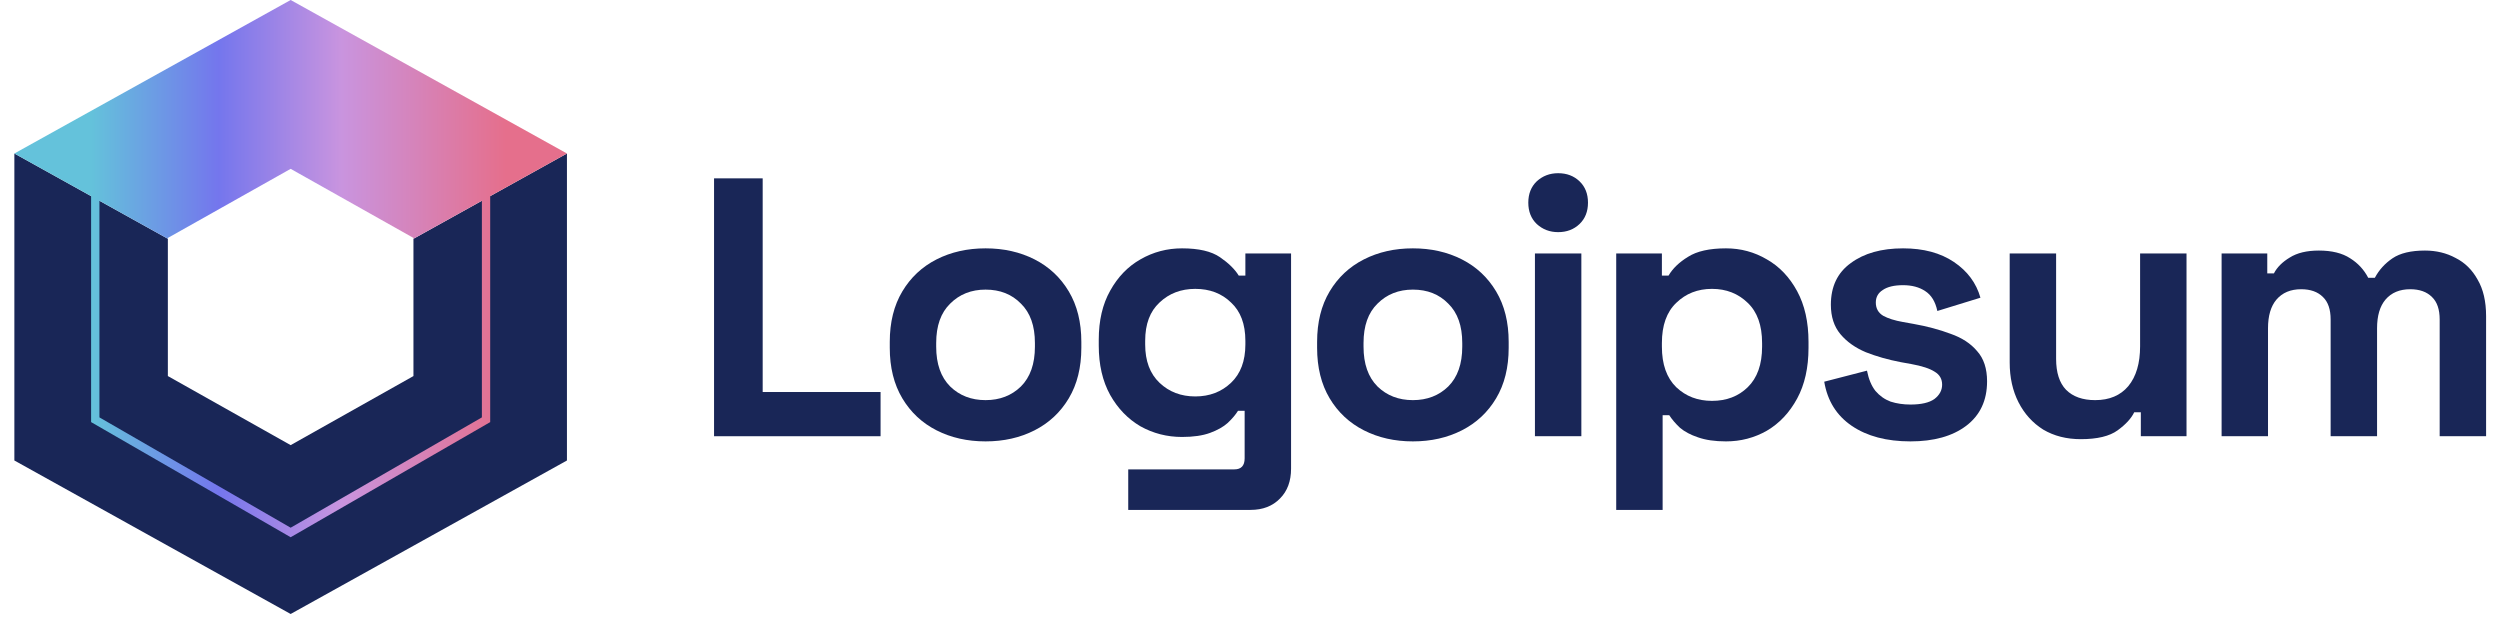
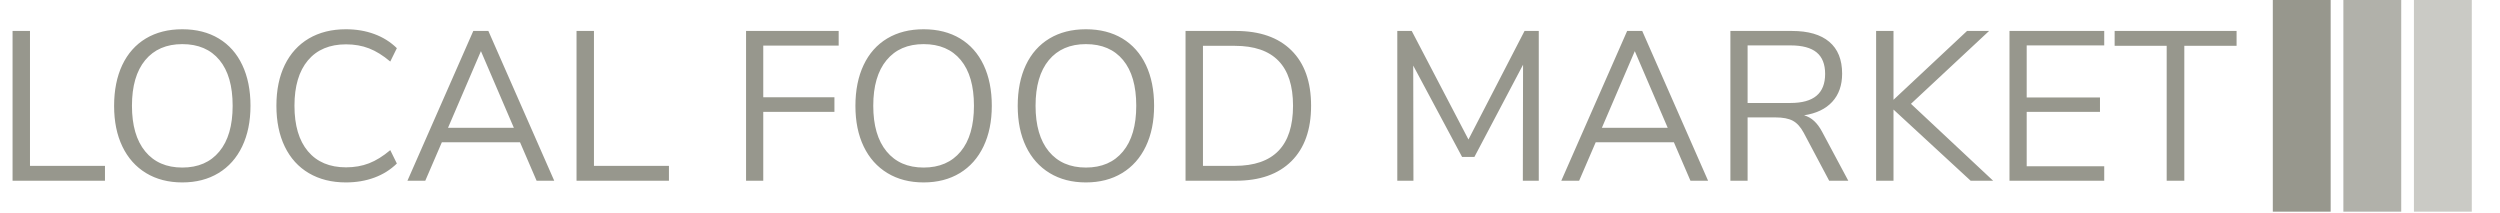
- <svg xmlns="http://www.w3.org/2000/svg" id="logo-50" class="gradient" width="153" height="38" viewBox="0 0 153 38" fill="none">
-   <path d="M0.879 28.182L0.879 9.394L10.273 14.613L10.273 23.015L17.788 27.242L25.303 23.015L25.303 14.613L34.697 9.394L34.697 28.182L17.788 37.576L0.879 28.182Z" class="cneutral" fill="#192657" />
-   <path fill-rule="evenodd" clip-rule="evenodd" d="M5.576 12.003L0.879 9.394L17.788 0L34.697 9.394L30 12.003L30 25.833L17.788 32.879L5.576 25.833L5.576 12.003ZM29.491 12.286L25.303 14.613V14.561L17.788 10.333L10.273 14.561V14.613L6.085 12.286L6.085 25.544L17.788 32.296L29.491 25.544L29.491 12.286Z" fill="url(#paint500_linear_1501_1259)" />
-   <path d="M43.7 26.697V10.915H46.676V23.991H53.891V26.697H43.7Z" class="cneutral" fill="#192657" />
-   <path d="M60.316 27.013C59.204 27.013 58.204 26.787 57.317 26.336C56.431 25.885 55.732 25.232 55.221 24.375C54.71 23.518 54.454 22.488 54.454 21.286V20.925C54.454 19.723 54.71 18.693 55.221 17.837C55.732 16.98 56.431 16.326 57.317 15.875C58.204 15.424 59.204 15.199 60.316 15.199C61.428 15.199 62.428 15.424 63.315 15.875C64.201 16.326 64.9 16.98 65.411 17.837C65.922 18.693 66.178 19.723 66.178 20.925V21.286C66.178 22.488 65.922 23.518 65.411 24.375C64.9 25.232 64.201 25.885 63.315 26.336C62.428 26.787 61.428 27.013 60.316 27.013ZM60.316 24.488C61.188 24.488 61.909 24.209 62.48 23.653C63.051 23.082 63.337 22.27 63.337 21.218V20.993C63.337 19.941 63.051 19.137 62.48 18.581C61.924 18.009 61.203 17.724 60.316 17.724C59.444 17.724 58.723 18.009 58.152 18.581C57.58 19.137 57.295 19.941 57.295 20.993V21.218C57.295 22.27 57.58 23.082 58.152 23.653C58.723 24.209 59.444 24.488 60.316 24.488Z" class="cneutral" fill="#192657" />
-   <path d="M67.244 21.151V20.79C67.244 19.618 67.477 18.618 67.943 17.791C68.409 16.95 69.025 16.311 69.792 15.875C70.573 15.424 71.423 15.199 72.34 15.199C73.362 15.199 74.136 15.379 74.662 15.74C75.188 16.101 75.571 16.476 75.811 16.867H76.217V15.514H79.013V28.681C79.013 29.448 78.787 30.056 78.337 30.507C77.886 30.973 77.284 31.206 76.533 31.206H69.048V28.726H75.541C75.962 28.726 76.172 28.501 76.172 28.05V25.141H75.766C75.616 25.382 75.406 25.63 75.135 25.885C74.865 26.126 74.504 26.329 74.053 26.494C73.602 26.659 73.031 26.742 72.34 26.742C71.423 26.742 70.573 26.524 69.792 26.088C69.025 25.637 68.409 24.998 67.943 24.172C67.477 23.33 67.244 22.323 67.244 21.151ZM73.151 24.262C74.023 24.262 74.752 23.984 75.338 23.428C75.924 22.872 76.217 22.09 76.217 21.083V20.858C76.217 19.836 75.924 19.054 75.338 18.513C74.767 17.957 74.038 17.679 73.151 17.679C72.279 17.679 71.55 17.957 70.964 18.513C70.378 19.054 70.085 19.836 70.085 20.858V21.083C70.085 22.09 70.378 22.872 70.964 23.428C71.55 23.984 72.279 24.262 73.151 24.262Z" class="cneutral" fill="#192657" />
-   <path d="M86.469 27.013C85.356 27.013 84.357 26.787 83.47 26.336C82.583 25.885 81.884 25.232 81.373 24.375C80.862 23.518 80.607 22.488 80.607 21.286V20.925C80.607 19.723 80.862 18.693 81.373 17.837C81.884 16.98 82.583 16.326 83.47 15.875C84.357 15.424 85.356 15.199 86.469 15.199C87.581 15.199 88.58 15.424 89.467 15.875C90.354 16.326 91.053 16.98 91.564 17.837C92.075 18.693 92.331 19.723 92.331 20.925V21.286C92.331 22.488 92.075 23.518 91.564 24.375C91.053 25.232 90.354 25.885 89.467 26.336C88.58 26.787 87.581 27.013 86.469 27.013ZM86.469 24.488C87.34 24.488 88.062 24.209 88.633 23.653C89.204 23.082 89.49 22.27 89.49 21.218V20.993C89.49 19.941 89.204 19.137 88.633 18.581C88.077 18.009 87.356 17.724 86.469 17.724C85.597 17.724 84.876 18.009 84.304 18.581C83.733 19.137 83.448 19.941 83.448 20.993V21.218C83.448 22.27 83.733 23.082 84.304 23.653C84.876 24.209 85.597 24.488 86.469 24.488Z" class="cneutral" fill="#192657" />
-   <path d="M93.938 26.697V15.514H96.779V26.697H93.938ZM95.358 14.207C94.847 14.207 94.412 14.041 94.051 13.711C93.705 13.38 93.532 12.944 93.532 12.403C93.532 11.862 93.705 11.426 94.051 11.095C94.412 10.765 94.847 10.6 95.358 10.6C95.885 10.6 96.32 10.765 96.666 11.095C97.012 11.426 97.185 11.862 97.185 12.403C97.185 12.944 97.012 13.38 96.666 13.711C96.32 14.041 95.885 14.207 95.358 14.207Z" class="cneutral" fill="#192657" />
-   <path d="M98.912 31.206V15.514H101.708V16.867H102.114C102.369 16.431 102.767 16.048 103.309 15.717C103.85 15.372 104.624 15.199 105.631 15.199C106.533 15.199 107.367 15.424 108.133 15.875C108.9 16.311 109.516 16.957 109.982 17.814C110.448 18.671 110.681 19.708 110.681 20.925V21.286C110.681 22.503 110.448 23.541 109.982 24.397C109.516 25.254 108.9 25.908 108.133 26.359C107.367 26.795 106.533 27.013 105.631 27.013C104.954 27.013 104.383 26.93 103.917 26.765C103.466 26.614 103.098 26.419 102.813 26.178C102.542 25.923 102.324 25.667 102.159 25.412H101.753V31.206H98.912ZM104.774 24.533C105.661 24.533 106.39 24.255 106.961 23.698C107.547 23.127 107.84 22.301 107.84 21.218V20.993C107.84 19.911 107.547 19.092 106.961 18.535C106.375 17.964 105.646 17.679 104.774 17.679C103.902 17.679 103.173 17.964 102.587 18.535C102.001 19.092 101.708 19.911 101.708 20.993V21.218C101.708 22.301 102.001 23.127 102.587 23.698C103.173 24.255 103.902 24.533 104.774 24.533Z" class="cneutral" fill="#192657" />
-   <path d="M116.919 27.013C115.461 27.013 114.266 26.697 113.334 26.066C112.403 25.434 111.839 24.533 111.643 23.36L114.259 22.684C114.364 23.21 114.537 23.623 114.777 23.924C115.033 24.224 115.341 24.442 115.702 24.578C116.077 24.698 116.483 24.758 116.919 24.758C117.58 24.758 118.069 24.645 118.385 24.42C118.7 24.179 118.858 23.886 118.858 23.541C118.858 23.195 118.708 22.932 118.407 22.752C118.107 22.556 117.626 22.398 116.964 22.278L116.333 22.165C115.551 22.015 114.837 21.812 114.191 21.557C113.545 21.286 113.026 20.918 112.635 20.452C112.245 19.986 112.049 19.385 112.049 18.648C112.049 17.536 112.455 16.687 113.267 16.101C114.078 15.499 115.146 15.199 116.468 15.199C117.716 15.199 118.753 15.477 119.579 16.033C120.406 16.589 120.947 17.318 121.203 18.22L118.565 19.032C118.445 18.46 118.197 18.055 117.821 17.814C117.46 17.574 117.009 17.453 116.468 17.453C115.927 17.453 115.514 17.551 115.228 17.746C114.943 17.927 114.8 18.182 114.8 18.513C114.8 18.874 114.95 19.144 115.251 19.325C115.551 19.49 115.957 19.618 116.468 19.708L117.099 19.821C117.941 19.971 118.7 20.174 119.377 20.429C120.068 20.67 120.609 21.023 121 21.489C121.406 21.94 121.609 22.556 121.609 23.338C121.609 24.51 121.18 25.419 120.323 26.066C119.482 26.697 118.347 27.013 116.919 27.013Z" class="cneutral" fill="#192657" />
-   <path d="M127.344 26.877C126.473 26.877 125.706 26.682 125.045 26.291C124.399 25.885 123.895 25.329 123.534 24.623C123.174 23.916 122.993 23.105 122.993 22.188V15.514H125.834V21.962C125.834 22.804 126.037 23.435 126.443 23.856C126.863 24.277 127.457 24.488 128.224 24.488C129.095 24.488 129.772 24.202 130.253 23.631C130.734 23.045 130.974 22.233 130.974 21.196V15.514H133.815V26.697H131.019V25.232H130.614C130.433 25.607 130.095 25.976 129.599 26.336C129.103 26.697 128.351 26.877 127.344 26.877Z" class="cneutral" fill="#192657" />
-   <path d="M135.962 26.697V15.514H138.757V16.732H139.163C139.358 16.356 139.682 16.033 140.132 15.762C140.583 15.477 141.177 15.334 141.914 15.334C142.71 15.334 143.349 15.492 143.83 15.807C144.311 16.108 144.679 16.506 144.935 17.002H145.34C145.596 16.521 145.957 16.123 146.423 15.807C146.889 15.492 147.55 15.334 148.407 15.334C149.098 15.334 149.722 15.484 150.278 15.785C150.849 16.07 151.3 16.514 151.631 17.115C151.976 17.701 152.149 18.445 152.149 19.347V26.697H149.308V19.55C149.308 18.934 149.151 18.475 148.835 18.175C148.519 17.859 148.076 17.701 147.505 17.701C146.859 17.701 146.355 17.912 145.994 18.333C145.649 18.738 145.476 19.325 145.476 20.091V26.697H142.635V19.55C142.635 18.934 142.477 18.475 142.162 18.175C141.846 17.859 141.403 17.701 140.831 17.701C140.185 17.701 139.682 17.912 139.321 18.333C138.975 18.738 138.802 19.325 138.802 20.091V26.697H135.962Z" class="cneutral" fill="#192657" />
-   <defs>
-     <linearGradient id="paint500_linear_1501_1259" x1="5.576" y1="7.306" x2="30.939" y2="7.306" gradientUnits="userSpaceOnUse">
-       <stop class="ccustom" stop-color="#64C2DB" />
-       <stop offset="0.307" class="ccompli1" stop-color="#7476ED" />
-       <stop offset="0.604" class="ccompli1" stop-color="#C994DF" />
-       <stop offset="1" class="ccompli2" stop-color="#E56F8C" />
-     </linearGradient>
-   </defs>
+ <svg xmlns="http://www.w3.org/2000/svg" version="1.1" width="1000" height="85" viewBox="0 0 1000 85">
+   <g transform="matrix(1,0,0,1,-0.6060606,-0.1654995)">
+     <svg viewBox="0 0 396 34" data-background-color="#ffffff" preserveAspectRatio="xMidYMid meet" height="85" width="1000">
+       <g id="tight-bounds" transform="matrix(1,0,0,1,0.24,0.0661998)">
+         <svg viewBox="0 0 395.52 33.868" height="33.868" width="395.52">
+           <g>
+             <svg viewBox="0 0 439.591 37.641" height="33.868" width="395.52">
+               <g transform="matrix(1,0,0,1,0,5.20224)">
+                 <svg viewBox="0 0 395.52 27.237" height="27.237" width="395.52">
+                   <g id="textblocktransform">
+                     <svg viewBox="0 0 395.52 27.237" height="27.237" width="395.52" id="textblock">
+                       <g>
+                         <svg viewBox="0 0 395.52 27.237" height="27.237" width="395.52">
+                           <g transform="matrix(1,0,0,1,0,0)">
+                             <svg width="395.52" viewBox="4.35 -35.65 523.46 36.05" height="27.237" data-palette-color="#97978d">
+                               <path d="M26.1 0L4.35 0 4.35-35.25 8.45-35.25 8.45-3.5 26.1-3.5 26.1 0ZM44.3 0.4Q39.4 0.4 35.77-1.8 32.15-4 30.2-8.05 28.25-12.1 28.25-17.6L28.25-17.6Q28.25-23.15 30.17-27.23 32.1-31.3 35.72-33.48 39.35-35.65 44.3-35.65L44.3-35.65Q49.25-35.65 52.87-33.48 56.5-31.3 58.42-27.23 60.35-23.15 60.35-17.65L60.35-17.65Q60.35-12.15 58.4-8.08 56.45-4 52.82-1.8 49.2 0.4 44.3 0.4L44.3 0.4ZM44.3-3.1Q49.9-3.1 53.02-6.88 56.15-10.65 56.15-17.65L56.15-17.65Q56.15-24.65 53.05-28.4 49.95-32.15 44.3-32.15L44.3-32.15Q38.7-32.15 35.57-28.38 32.45-24.6 32.45-17.65L32.45-17.65Q32.45-10.7 35.57-6.9 38.7-3.1 44.3-3.1L44.3-3.1ZM82.8 0.4Q77.8 0.4 74.09-1.78 70.4-3.95 68.42-8.03 66.45-12.1 66.45-17.65L66.45-17.65Q66.45-23.2 68.42-27.25 70.4-31.3 74.09-33.48 77.8-35.65 82.8-35.65L82.8-35.65Q86.45-35.65 89.5-34.52 92.55-33.4 94.8-31.2L94.8-31.2 93.25-28.05Q90.7-30.2 88.25-31.15 85.8-32.1 82.84-32.1L82.84-32.1Q77.05-32.1 73.87-28.33 70.7-24.55 70.7-17.65L70.7-17.65Q70.7-10.7 73.87-6.93 77.05-3.15 82.84-3.15L82.84-3.15Q85.8-3.15 88.25-4.1 90.7-5.05 93.25-7.2L93.25-7.2 94.8-4.05Q92.55-1.85 89.5-0.73 86.45 0.4 82.8 0.4L82.8 0.4ZM131.84 0L127.69 0 123.79-9.05 105.39-9.05 101.49 0 97.29 0 112.79-35.25 116.34-35.25 131.84 0ZM114.59-30.5L106.84-12.45 122.34-12.45 114.59-30.5ZM158.84 0L137.09 0 137.09-35.25 141.19-35.25 141.19-3.5 158.84-3.5 158.84 0ZM181.04 0L176.99 0 176.99-35.25 198.79-35.25 198.79-31.8 181.04-31.8 181.04-19.65 197.79-19.65 197.79-16.2 181.04-16.2 181.04 0ZM218.78 0.4Q213.88 0.4 210.26-1.8 206.63-4 204.68-8.05 202.73-12.1 202.73-17.6L202.73-17.6Q202.73-23.15 204.66-27.23 206.58-31.3 210.21-33.48 213.83-35.65 218.78-35.65L218.78-35.65Q223.73-35.65 227.36-33.48 230.98-31.3 232.91-27.23 234.83-23.15 234.83-17.65L234.83-17.65Q234.83-12.15 232.88-8.08 230.93-4 227.31-1.8 223.68 0.4 218.78 0.4L218.78 0.4ZM218.78-3.1Q224.38-3.1 227.51-6.88 230.63-10.65 230.63-17.65L230.63-17.65Q230.63-24.65 227.53-28.4 224.43-32.15 218.78-32.15L218.78-32.15Q213.18-32.15 210.06-28.38 206.93-24.6 206.93-17.65L206.93-17.65Q206.93-10.7 210.06-6.9 213.18-3.1 218.78-3.1L218.78-3.1ZM256.98 0.4Q252.08 0.4 248.45-1.8 244.83-4 242.88-8.05 240.93-12.1 240.93-17.6L240.93-17.6Q240.93-23.15 242.85-27.23 244.78-31.3 248.41-33.48 252.03-35.65 256.98-35.65L256.98-35.65Q261.93-35.65 265.56-33.48 269.18-31.3 271.11-27.23 273.03-23.15 273.03-17.65L273.03-17.65Q273.03-12.15 271.08-8.08 269.13-4 265.5-1.8 261.88 0.4 256.98 0.4L256.98 0.4ZM256.98-3.1Q262.58-3.1 265.7-6.88 268.83-10.65 268.83-17.65L268.83-17.65Q268.83-24.65 265.73-28.4 262.63-32.15 256.98-32.15L256.98-32.15Q251.38-32.15 248.25-28.38 245.13-24.6 245.13-17.65L245.13-17.65Q245.13-10.7 248.25-6.9 251.38-3.1 256.98-3.1L256.98-3.1ZM280.43 0L280.43-35.25 292.28-35.25Q300.73-35.25 305.35-30.68 309.98-26.1 309.98-17.65L309.98-17.65Q309.98-9.2 305.35-4.6 300.73 0 292.28 0L292.28 0 280.43 0ZM284.53-3.5L292.03-3.5Q305.73-3.5 305.73-17.65L305.73-17.65Q305.73-31.75 292.03-31.75L292.03-31.75 284.53-31.75 284.53-3.5ZM347.02-9.7L360.22-35.25 363.57-35.25 363.57 0 359.82 0 359.87-27.3 348.42-5.6 345.52-5.6 334.02-27.1 334.07 0 330.27 0 330.27-35.25 333.67-35.25 347.02-9.7ZM403.42 0L399.27 0 395.37-9.05 376.97-9.05 373.07 0 368.87 0 384.37-35.25 387.92-35.25 403.42 0ZM386.17-30.5L378.42-12.45 393.92-12.45 386.17-30.5ZM430.27-11.5L436.42 0 431.92 0 425.92-11.3Q424.82-13.35 423.34-14.13 421.87-14.9 419.32-14.9L419.32-14.9 412.72-14.9 412.72 0 408.67 0 408.67-35.25 423.17-35.25Q428.92-35.25 431.94-32.7 434.97-30.15 434.97-25.2L434.97-25.2Q434.97-21.1 432.64-18.57 430.32-16.05 426.02-15.4L426.02-15.4Q427.37-15 428.39-14.05 429.42-13.1 430.27-11.5L430.27-11.5ZM412.72-18.3L422.82-18.3Q426.92-18.3 428.94-20 430.97-21.7 430.97-25.15L430.97-25.15Q430.97-28.55 428.97-30.2 426.97-31.85 422.82-31.85L422.82-31.85 412.72-31.85 412.72-18.3ZM451.17-18.1L470.51 0 465.22 0 447.06-16.75 447.06 0 442.97 0 442.97-35.25 447.06-35.25 447.06-19.05 464.37-35.25 469.56-35.25 451.17-18.1ZM496.66 0L474.36 0 474.36-35.25 496.66-35.25 496.66-31.85 478.41-31.85 478.41-19.6 495.66-19.6 495.66-16.2 478.41-16.2 478.41-3.4 496.66-3.4 496.66 0ZM515.51 0L511.36 0 511.36-31.75 499.11-31.75 499.11-35.25 527.81-35.25 527.81-31.75 515.51-31.75 515.51 0Z" opacity="1" transform="matrix(1,0,0,1,0,0)" fill="#97978d" class="wordmark-text-0" data-fill-palette-color="primary" id="text-0" />
+                             </svg>
+                           </g>
+                         </svg>
+                       </g>
+                     </svg>
+                   </g>
+                 </svg>
+               </g>
+               <g transform="matrix(1,0,0,1,401.95,0)">
+                 <svg viewBox="0 0 37.641 37.641" height="37.641" width="37.641">
+                   <g data-palette-color="#97978d">
+                     <rect width="10.289" height="37.641" fill="#97978d" stroke="transparent" data-fill-palette-color="accent" x="0" fill-opacity="1" />
+                     <rect width="10.289" height="37.641" fill="#97978d" stroke="transparent" data-fill-palette-color="accent" x="12.547" fill-opacity="0.75" />
+                     <rect width="10.289" height="37.641" fill="#97978d" stroke="transparent" data-fill-palette-color="accent" x="25.094" fill-opacity="0.5" />
+                   </g>
+                 </svg>
+               </g>
+             </svg>
+           </g>
+           <defs />
+         </svg>
+         <rect width="395.52" height="33.868" fill="none" stroke="none" visibility="hidden" />
+       </g>
+     </svg>
+   </g>
</svg>
